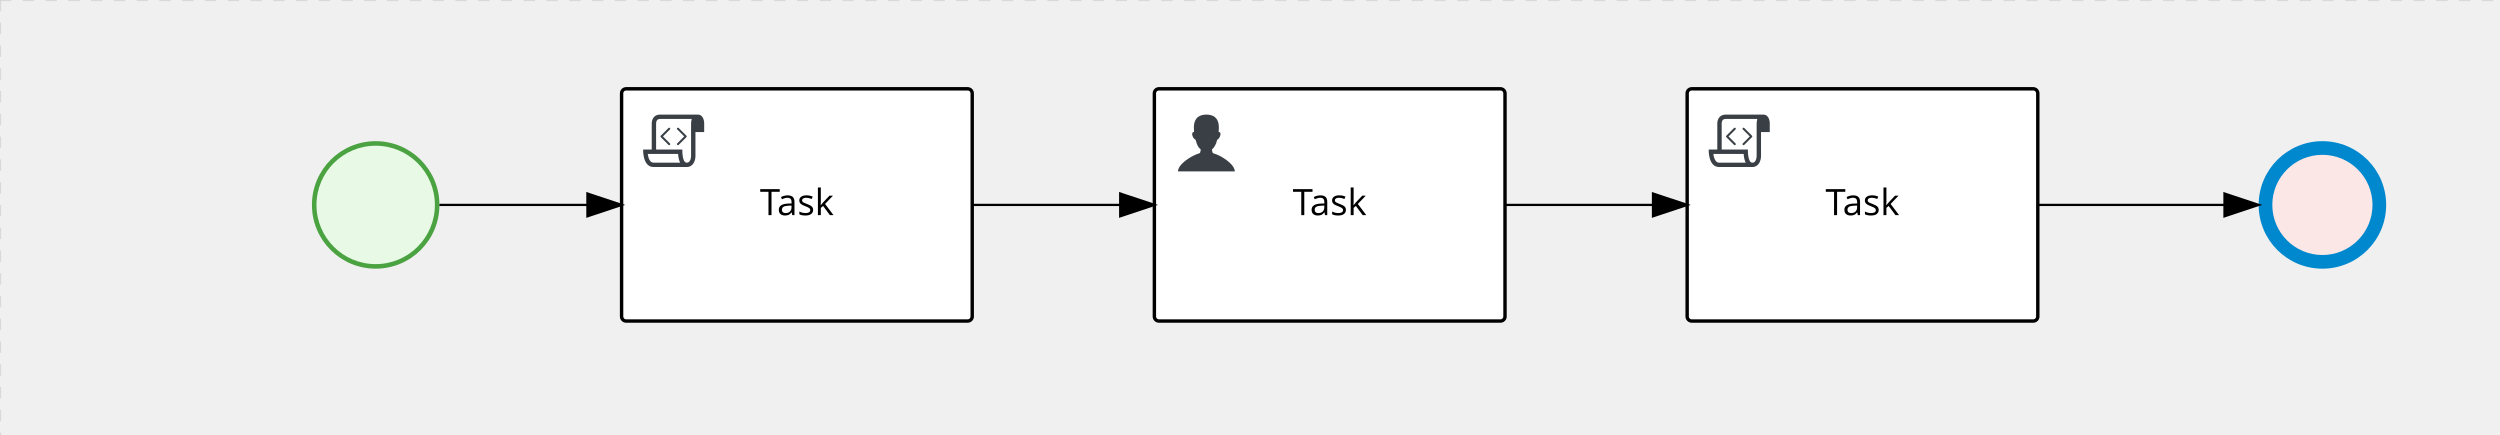
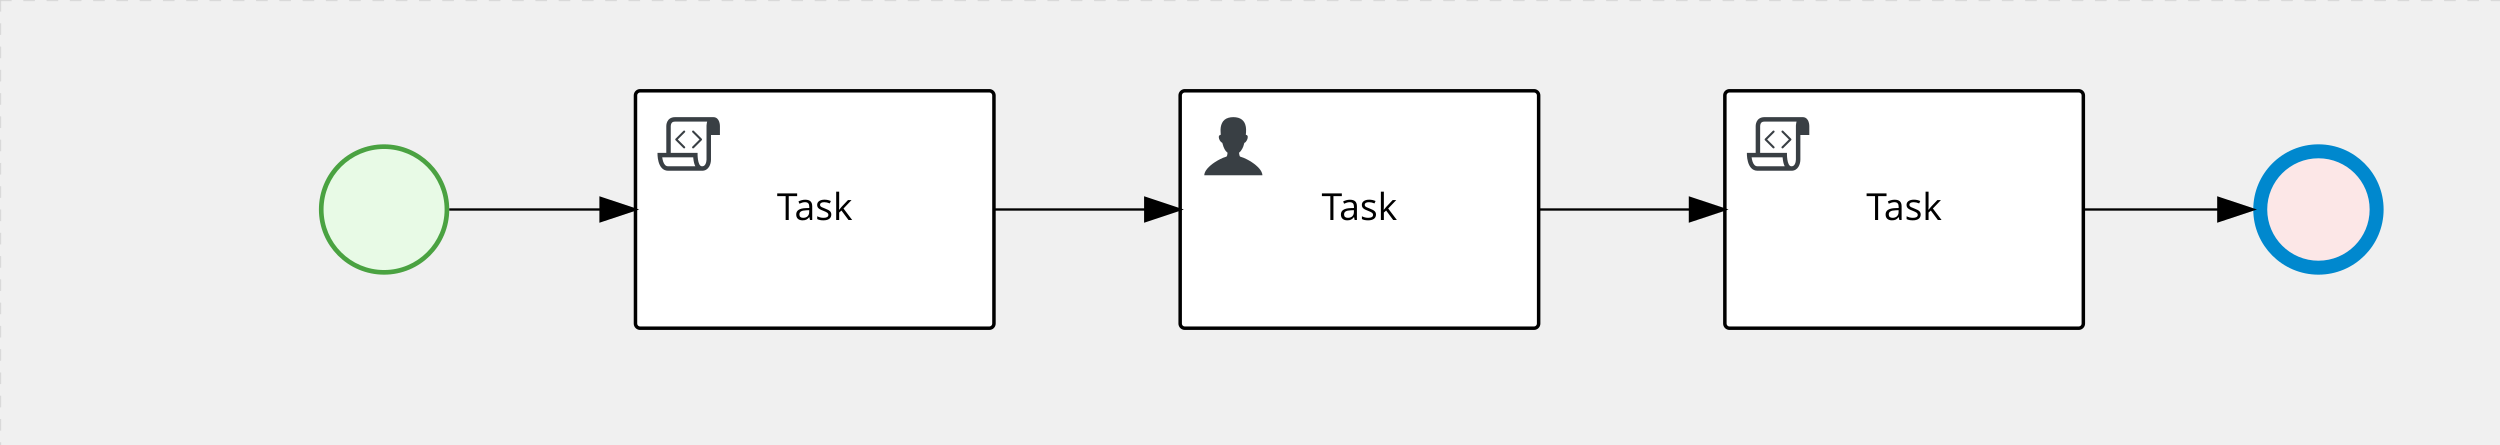
- <svg xmlns="http://www.w3.org/2000/svg" version="1.1" width="1098" height="191" viewBox="0 0 1098 191">
+ <svg xmlns="http://www.w3.org/2000/svg" version="1.1" width="1074" height="191" viewBox="0 0 1074 191">
  <defs />
  <g transform="matrix(1,0,0,1,0,0)">
    <g>
      <g>
        <g>
          <path fill="none" stroke="#d3d3d3" paint-order="fill stroke markers" d=" M 0 0 L 1200 0" stroke-miterlimit="10" stroke-opacity="0.8" stroke-dasharray="5" />
        </g>
        <g>
          <path fill="none" stroke="#d3d3d3" paint-order="fill stroke markers" d=" M 0 0 L 0 800" stroke-miterlimit="10" stroke-opacity="0.8" stroke-dasharray="5" />
        </g>
      </g>
      <g id="_91B0C1BA-27B2-4492-ABA4-BEACFFDA74CE" bpmn2nodeid="_91B0C1BA-27B2-4492-ABA4-BEACFFDA74CE" transform="matrix(1,0,0,1,507,39)">
        <g>
          <path fill="none" stroke="none" />
        </g>
        <g transform="matrix(1,0,0,1,0,0)">
          <path fill="#ffffff" stroke="none" id="_91B0C1BA-27B2-4492-ABA4-BEACFFDA74CE?shapeType=BACKGROUND" paint-order="stroke fill markers" d=" M 2 0 L 152 0 L 152 0 A 2 2 0 0 1 154 2 L 154 100 L 154 100 A 2 2 0 0 1 152 102 L 2 102 L 2 102 A 2 2 0 0 1 0 100 L 0 2 L 0 2 A 2 2 0 0 1 2 0 Z" />
        </g>
        <g transform="matrix(1,0,0,1,0,0)">
          <path fill="none" stroke="#000000" id="_91B0C1BA-27B2-4492-ABA4-BEACFFDA74CE?shapeType=BORDER&amp;renderType=STROKE" paint-order="fill stroke markers" d=" M 2 0 L 152 0 L 152 0 A 2 2 0 0 1 154 2 L 154 100 L 154 100 A 2 2 0 0 1 152 102 L 2 102 L 2 102 A 2 2 0 0 1 0 100 L 0 2 L 0 2 A 2 2 0 0 1 2 0 Z" stroke-miterlimit="10" stroke-width="1.5" stroke-dasharray="" />
        </g>
        <g>
          <g transform="matrix(0.06,0,0,0.06,9.4,9.4)">
            <g transform="matrix(1,0,0,1,0,0)">
              <path fill="#393f44" stroke="none" id="_91B0C1BA-27B2-4492-ABA4-BEACFFDA74CEundefined" paint-order="stroke fill markers" d=" M 0 0 M 16 445.21 C 16 440.869 18.784 431.129 22.001 424.217 C 35.768 394.64 77.283 359.28 129 333.084 C 144.516 325.224 157.347 319.964 167.807 317.174 C 171.932 316.074 175.729 314.414 176.525 313.363 C 178.894 310.234 180.914 302.908 181.727 294.5 L 182.5 286.5 L 178.507 283.455 C 166.303 274.146 154.284 251.678 148.04 226.5 C 145.611 216.707 145.056 215.462 142.984 215.158 C 141.703 214.97 138.083 212.243 134.939 209.099 C 123.233 197.393 116.891 177.376 121.44 166.49 C 123.002 162.751 128.155 159.01 131.75 159.004 C 134.448 159 134.471 158.603 132.914 138.788 C 130.927 113.496 134.279 92.265 143.132 74.076 C 152.232 55.38 167.569 42.882 189.049 36.66 C 210.203 30.532 237.797 30.532 258.951 36.66 C 300.042 48.563 318.958 83.806 314.955 141 C 314.32 150.075 313.624 157.788 313.409 158.14 C 313.194 158.493 314.575 159.073 316.479 159.43 C 328.929 161.766 330.986 177.018 321.496 196.621 C 316.903 206.109 309.357 214.508 304.817 215.185 C 303.023 215.453 302.293 217.146 299.943 226.5 C 296.659 239.567 294.474 245.305 287.948 257.995 C 282.491 268.606 273.035 281.109 268.108 284.229 L 264.871 286.278 L 265.518 292.889 C 266.345 301.33 268.639 309.871 270.877 312.837 C 272.067 314.415 275.002 315.79 280.063 317.139 C 291.069 320.075 303.617 325.274 321 334.102 C 369.815 358.891 410.848 393.758 425.032 422.5 C 429.07 430.682 432 440.232 432 445.21 L 432 448 L 224 448 L 16 448 L 16 445.21 Z" />
            </g>
          </g>
        </g>
        <g transform="matrix(1,0,0,1,4.04,13.68)">
          <g transform="matrix(0.04,0,0,0.04,63.36,69.12)">
            <g transform="matrix(1,0,0,1,0,0)">
              <path fill="none" stroke="none" />
            </g>
            <g transform="matrix(1,0,0,1,0,0)">
              <path fill="none" stroke="none" />
            </g>
          </g>
        </g>
        <g transform="matrix(1,0,0,1,60.75,43.5)">
          <text fill="#000000" stroke="none" font-family="Open Sans" font-size="12pt" font-style="normal" font-weight="normal" text-decoration="normal" x="16.25" y="12" text-anchor="middle" dominant-baseline="alphabetic">Task</text>
        </g>
      </g>
      <g id="_4579DC6A-E5BF-4236-8DB6-E0AD760629E2" bpmn2nodeid="_4579DC6A-E5BF-4236-8DB6-E0AD760629E2" transform="matrix(1,0,0,1,137,62)">
        <g>
          <path fill="none" stroke="none" />
        </g>
        <g transform="matrix(0.125,0,0,0.125,0,0)">
          <g transform="matrix(1,0,0,1,0,0)">
            <path fill="#e8fae6" stroke="none" id="_4579DC6A-E5BF-4236-8DB6-E0AD760629E2?shapeType=BACKGROUND" paint-order="stroke fill markers" d=" M 0 0 M 444 224 C 444 263.9 434.2 300.8 414.4 334.5 C 394.7 368.2 368 394.9 334.4 414.5 C 300.8 434.1 263.9 444 224 444 C 184.1 444 147.2 434.2 113.5 414.4 C 79.8 394.7 53.1 368 33.5 334.4 C 13.9 300.8 4 263.9 4 224 C 4 184.1 13.8 147.2 33.6 113.5 C 53.4 79.8 80.1 53.1 113.6 33.5 C 147.1 13.9 184.1 4 224 4 C 263.9 4 300.8 13.8 334.5 33.6 C 368.2 53.4 394.9 80.1 414.5 113.6 C 434.1 147.1 444 184.1 444 224 Z" />
          </g>
          <g>
            <g transform="matrix(1,0,0,1,0,0)">
              <g transform="matrix(1,0,0,1,0,0)">
                <path fill="#4aa241" stroke="none" id="_4579DC6A-E5BF-4236-8DB6-E0AD760629E2?shapeType=BORDER&amp;renderType=FILL" paint-order="stroke fill markers" d=" M 0 0 M 224 0 C 100.3 0 0 100.3 0 224 C 0 347.7 100.3 448 224 448 C 347.7 448 448 347.7 448 224 C 448 100.3 347.7 0 224 0 Z M 0 0 M 224 432 C 109.1 432 16 338.9 16 224 C 16 109.1 109.1 16 224 16 C 338.9 16 432 109.1 432 224 C 432 338.9 338.9 432 224 432 Z" />
              </g>
            </g>
          </g>
        </g>
        <g transform="matrix(1,0,0,1,28,61)" />
      </g>
      <g id="_6394A1AA-215F-4879-995A-BE8D3DB78D55" bpmn2nodeid="_6394A1AA-215F-4879-995A-BE8D3DB78D55" transform="matrix(1,0,0,1,741,39)">
        <g>
          <path fill="none" stroke="none" />
        </g>
        <g transform="matrix(1,0,0,1,0,0)">
          <path fill="#ffffff" stroke="none" id="_6394A1AA-215F-4879-995A-BE8D3DB78D55?shapeType=BACKGROUND" paint-order="stroke fill markers" d=" M 2 0 L 152 0 L 152 0 A 2 2 0 0 1 154 2 L 154 100 L 154 100 A 2 2 0 0 1 152 102 L 2 102 L 2 102 A 2 2 0 0 1 0 100 L 0 2 L 0 2 A 2 2 0 0 1 2 0 Z" />
        </g>
        <g transform="matrix(1,0,0,1,0,0)">
          <path fill="none" stroke="rgb(0,0,0)" id="_6394A1AA-215F-4879-995A-BE8D3DB78D55?shapeType=BORDER&amp;renderType=STROKE" paint-order="fill stroke markers" d=" M 2 0 L 152 0 L 152 0 A 2 2 0 0 1 154 2 L 154 100 L 154 100 A 2 2 0 0 1 152 102 L 2 102 L 2 102 A 2 2 0 0 1 0 100 L 0 2 L 0 2 A 2 2 0 0 1 2 0 Z" stroke-miterlimit="10" stroke-width="1.5" stroke-dasharray="" />
        </g>
        <g>
          <g transform="matrix(0.06,0,0,0.06,9.4,9.4)">
            <g transform="matrix(1,0,0,1,0,0)">
              <path fill="#393f44" stroke="none" id="_6394A1AA-215F-4879-995A-BE8D3DB78D55undefined" paint-order="stroke fill markers" d=" M 0 0 M 197.3 130.2 C 194.4 127.3 189.6 127.3 186.7 130.2 L 130.2 186.7 C 127.3 189.6 127.3 194.4 130.2 197.3 L 186.7 253.8 C 188.1 255.3 190.1 256 192 256 C 193.9 256 195.9 255.3 197.3 253.7 C 200.2 250.8 200.2 246 197.3 243.1 L 146.2 192 L 197.3 140.8 C 200.2 137.9 200.2 133.1 197.3 130.2 Z" />
            </g>
            <g transform="matrix(1,0,0,1,0,0)">
              <path fill="#393f44" stroke="none" id="_6394A1AA-215F-4879-995A-BE8D3DB78D55undefined" paint-order="stroke fill markers" d=" M 0 0 M 261.3 130.2 C 258.4 127.3 253.6 127.3 250.7 130.2 C 247.8 133.1 247.8 137.9 250.7 140.8 L 301.8 191.9 L 250.7 243 C 247.8 245.9 247.8 250.7 250.7 253.6 C 252.1 255.3 254.1 256 256 256 C 257.9 256 259.9 255.3 261.3 253.8 L 317.8 197.3 C 320.7 194.4 320.7 189.6 317.8 186.7 L 261.3 130.2 Z" />
            </g>
            <g transform="matrix(1,0,0,1,0,0)">
              <path fill="#393f44" stroke="none" id="_6394A1AA-215F-4879-995A-BE8D3DB78D55undefined" paint-order="stroke fill markers" d=" M 0 0 M 400 32 C 400 32 152.8 32 128 32 C 62 32 64 96 64 96 L 64 288 L 1 288 C 1 288 -4 416 78 416 L 320 416 C 368 416 384 368 384 336 C 384 314.2 384 224.4 384 160 L 448 160 L 448 96 C 448 96 449 32 400 32 Z M 0 0 M 78 383.9 C 68.5 383.9 61.6 381.1 55.5 374.9 C 43.4 362.4 37.5 339.6 34.9 320 L 256.9 320 C 257.1 322.7 257.3 325.4 257.6 328.2 C 260 351.6 264.7 370.1 271.9 383.9 L 78 383.9 L 78 383.9 Z M 0 0 M 352 336 C 352 345.9 349.6 360.3 342.9 371 C 337.2 380.1 330.4 384 320 384 C 285 384 288 288 288 288 L 96 288 L 96 96 L 96 95.9 L 96 95.1 C 96 90.6 97.6 78.3 104.7 71.2 C 106.5 69.4 111.9 64 128 64 L 356.5 64 C 354.4 72.8 352.8 81.8 352.2 89.9 C 352.2 90.5 352.1 91.1 352.1 91.7 C 352.1 92 352.1 92.3 352.1 92.6 C 352 94.8 352 96 352 96 L 352 160 L 352 336 Z" />
            </g>
          </g>
        </g>
        <g transform="matrix(1,0,0,1,60.75,43.5)">
          <text fill="#000000" stroke="none" font-family="Open Sans" font-size="12pt" font-style="normal" font-weight="normal" text-decoration="normal" x="16.25" y="12" text-anchor="middle" dominant-baseline="alphabetic">Task</text>
        </g>
      </g>
      <g id="_0A621266-F62A-434E-9549-39BF67A80AE4" bpmn2nodeid="_0A621266-F62A-434E-9549-39BF67A80AE4" transform="matrix(1,0,0,1,273,39)">
        <g>
          <path fill="none" stroke="none" />
        </g>
        <g transform="matrix(1,0,0,1,0,0)">
          <path fill="#ffffff" stroke="none" id="_0A621266-F62A-434E-9549-39BF67A80AE4?shapeType=BACKGROUND" paint-order="stroke fill markers" d=" M 2 0 L 152 0 L 152 0 A 2 2 0 0 1 154 2 L 154 100 L 154 100 A 2 2 0 0 1 152 102 L 2 102 L 2 102 A 2 2 0 0 1 0 100 L 0 2 L 0 2 A 2 2 0 0 1 2 0 Z" />
        </g>
        <g transform="matrix(1,0,0,1,0,0)">
          <path fill="none" stroke="rgb(0,0,0)" id="_0A621266-F62A-434E-9549-39BF67A80AE4?shapeType=BORDER&amp;renderType=STROKE" paint-order="fill stroke markers" d=" M 2 0 L 152 0 L 152 0 A 2 2 0 0 1 154 2 L 154 100 L 154 100 A 2 2 0 0 1 152 102 L 2 102 L 2 102 A 2 2 0 0 1 0 100 L 0 2 L 0 2 A 2 2 0 0 1 2 0 Z" stroke-miterlimit="10" stroke-width="1.5" stroke-dasharray="" />
        </g>
        <g>
          <g transform="matrix(0.06,0,0,0.06,9.4,9.4)">
            <g transform="matrix(1,0,0,1,0,0)">
              <path fill="#393f44" stroke="none" id="_0A621266-F62A-434E-9549-39BF67A80AE4undefined" paint-order="stroke fill markers" d=" M 0 0 M 197.3 130.2 C 194.4 127.3 189.6 127.3 186.7 130.2 L 130.2 186.7 C 127.3 189.6 127.3 194.4 130.2 197.3 L 186.7 253.8 C 188.1 255.3 190.1 256 192 256 C 193.9 256 195.9 255.3 197.3 253.7 C 200.2 250.8 200.2 246 197.3 243.1 L 146.2 192 L 197.3 140.8 C 200.2 137.9 200.2 133.1 197.3 130.2 Z" />
            </g>
            <g transform="matrix(1,0,0,1,0,0)">
              <path fill="#393f44" stroke="none" id="_0A621266-F62A-434E-9549-39BF67A80AE4undefined" paint-order="stroke fill markers" d=" M 0 0 M 261.3 130.2 C 258.4 127.3 253.6 127.3 250.7 130.2 C 247.8 133.1 247.8 137.9 250.7 140.8 L 301.8 191.9 L 250.7 243 C 247.8 245.9 247.8 250.7 250.7 253.6 C 252.1 255.3 254.1 256 256 256 C 257.9 256 259.9 255.3 261.3 253.8 L 317.8 197.3 C 320.7 194.4 320.7 189.6 317.8 186.7 L 261.3 130.2 Z" />
            </g>
            <g transform="matrix(1,0,0,1,0,0)">
              <path fill="#393f44" stroke="none" id="_0A621266-F62A-434E-9549-39BF67A80AE4undefined" paint-order="stroke fill markers" d=" M 0 0 M 400 32 C 400 32 152.8 32 128 32 C 62 32 64 96 64 96 L 64 288 L 1 288 C 1 288 -4 416 78 416 L 320 416 C 368 416 384 368 384 336 C 384 314.2 384 224.4 384 160 L 448 160 L 448 96 C 448 96 449 32 400 32 Z M 0 0 M 78 383.9 C 68.5 383.9 61.6 381.1 55.5 374.9 C 43.4 362.4 37.5 339.6 34.9 320 L 256.9 320 C 257.1 322.7 257.3 325.4 257.6 328.2 C 260 351.6 264.7 370.1 271.9 383.9 L 78 383.9 L 78 383.9 Z M 0 0 M 352 336 C 352 345.9 349.6 360.3 342.9 371 C 337.2 380.1 330.4 384 320 384 C 285 384 288 288 288 288 L 96 288 L 96 96 L 96 95.9 L 96 95.1 C 96 90.6 97.6 78.3 104.7 71.2 C 106.5 69.4 111.9 64 128 64 L 356.5 64 C 354.4 72.8 352.8 81.8 352.2 89.9 C 352.2 90.5 352.1 91.1 352.1 91.7 C 352.1 92 352.1 92.3 352.1 92.6 C 352 94.8 352 96 352 96 L 352 160 L 352 336 Z" />
            </g>
          </g>
        </g>
        <g transform="matrix(1,0,0,1,60.75,43.5)">
          <text fill="#000000" stroke="none" font-family="Open Sans" font-size="12pt" font-style="normal" font-weight="normal" text-decoration="normal" x="16.25" y="12" text-anchor="middle" dominant-baseline="alphabetic">Task</text>
        </g>
      </g>
      <g id="_AEB1A644-EAF0-4EB2-9E2B-19D899010D5B" bpmn2nodeid="_AEB1A644-EAF0-4EB2-9E2B-19D899010D5B">
        <g>
          <path fill="none" stroke="#000000" paint-order="fill stroke markers" d=" M 193 90 L 258 90" stroke-miterlimit="10" stroke-dasharray="" />
        </g>
        <g transform="matrix(1,0,0,1,193,90)" />
        <g transform="matrix(6.123233995736766e-17,1,-1,6.123233995736766e-17,273,85)">
          <path fill="#000000" stroke="#000000" paint-order="fill stroke markers" d=" M 10 15 L 0 15 L 5 0 Z" stroke-miterlimit="10" stroke-dasharray="" />
        </g>
        <g transform="matrix(1,0,0,1,193,80)" />
      </g>
      <g id="_164CEABF-6C1A-45A9-8C61-1197EDC216F3" bpmn2nodeid="_164CEABF-6C1A-45A9-8C61-1197EDC216F3">
        <g>
          <path fill="none" stroke="#000000" paint-order="fill stroke markers" d=" M 427 90 L 492 90" stroke-miterlimit="10" stroke-dasharray="" />
        </g>
        <g transform="matrix(1,0,0,1,427,90)" />
        <g transform="matrix(6.123233995736766e-17,1,-1,6.123233995736766e-17,507,85)">
          <path fill="#000000" stroke="#000000" paint-order="fill stroke markers" d=" M 10 15 L 0 15 L 5 0 Z" stroke-miterlimit="10" stroke-dasharray="" />
        </g>
        <g transform="matrix(1,0,0,1,427,80)" />
      </g>
      <g id="_AC87D3B5-8D15-472A-9FD9-77AA8B7A48AF" bpmn2nodeid="_AC87D3B5-8D15-472A-9FD9-77AA8B7A48AF">
        <g>
          <path fill="none" stroke="#000000" paint-order="fill stroke markers" d=" M 661 90 L 726 90" stroke-miterlimit="10" stroke-dasharray="" />
        </g>
        <g transform="matrix(1,0,0,1,661,90)" />
        <g transform="matrix(6.123233995736766e-17,1,-1,6.123233995736766e-17,741,85)">
          <path fill="#000000" stroke="#000000" paint-order="fill stroke markers" d=" M 10 15 L 0 15 L 5 0 Z" stroke-miterlimit="10" stroke-dasharray="" />
        </g>
        <g transform="matrix(1,0,0,1,661,80)" />
      </g>
      <g transform="matrix(1,0,0,1,507,39)" />
      <g transform="matrix(1,0,0,1,137,62)" />
      <g transform="matrix(1,0,0,1,273,39)" />
      <g transform="matrix(1,0,0,1,741,39)" />
-       <g id="_1ECF76B7-FC86-4858-827F-D67ADB699458" bpmn2nodeid="_1ECF76B7-FC86-4858-827F-D67ADB699458" transform="matrix(1,0,0,1,992,62)">
+       <g id="_1ECF76B7-FC86-4858-827F-D67ADB699458" bpmn2nodeid="_1ECF76B7-FC86-4858-827F-D67ADB699458" transform="matrix(1,0,0,1,968,62)">
        <g>
          <path fill="none" stroke="none" />
        </g>
        <g transform="matrix(0.125,0,0,0.125,0,0)">
          <g transform="matrix(1,0,0,1,0,0)">
            <path fill="#fce7e7" stroke="none" id="_1ECF76B7-FC86-4858-827F-D67ADB699458?shapeType=BACKGROUND" paint-order="stroke fill markers" d=" M 0 0 M 444 224 C 444 263.9 434.2 300.8 414.4 334.5 C 394.7 368.2 368 394.9 334.4 414.5 C 300.8 434.1 263.9 444 224 444 C 184.1 444 147.2 434.2 113.5 414.4 C 79.8 394.7 53.1 368 33.5 334.4 C 13.9 300.8 4 263.9 4 224 C 4 184.1 13.8 147.2 33.6 113.5 C 53.4 79.8 80.1 53.1 113.6 33.5 C 147.1 13.9 184.1 4 224 4 C 263.9 4 300.8 13.8 334.5 33.6 C 368.2 53.4 394.9 80.1 414.5 113.6 C 434.1 147.1 444 184.1 444 224 Z" />
          </g>
          <g>
            <g transform="matrix(1,0,0,1,0,0)">
              <g transform="matrix(1,0,0,1,0,0)">
                <path fill="rgb(0,136,206)" stroke="none" id="_1ECF76B7-FC86-4858-827F-D67ADB699458?shapeType=BORDER&amp;renderType=FILL" paint-order="stroke fill markers" d=" M 0 0 M 224 0 C 100.3 0 0 100.3 0 224 C 0 347.7 100.3 448 224 448 C 347.7 448 448 347.7 448 224 C 448 100.3 347.7 0 224 0 Z M 0 0 M 224 400 C 126.8 400 48 321.2 48 224 C 48 126.8 126.8 48 224 48 C 321.2 48 400 126.8 400 224 C 400 321.2 321.2 400 224 400 Z" />
              </g>
            </g>
          </g>
        </g>
        <g transform="matrix(1,0,0,1,28,61)" />
      </g>
      <g id="_26632A36-9FF1-42BD-996B-D06E5960B389" bpmn2nodeid="_26632A36-9FF1-42BD-996B-D06E5960B389">
        <g>
-           <path fill="none" stroke="#000000" paint-order="fill stroke markers" d=" M 895 90 L 977 90" stroke-miterlimit="10" stroke-dasharray="" />
+           <path fill="none" stroke="#000000" paint-order="fill stroke markers" d=" M 895 90 L 953 90" stroke-miterlimit="10" stroke-dasharray="" />
        </g>
        <g transform="matrix(1,0,0,1,895,90)" />
-         <g transform="matrix(6.123233995736766e-17,1,-1,6.123233995736766e-17,992,85)">
+         <g transform="matrix(6.123233995736766e-17,1,-1,6.123233995736766e-17,968,85)">
          <path fill="#000000" stroke="#000000" paint-order="fill stroke markers" d=" M 10 15 L 0 15 L 5 0 Z" stroke-miterlimit="10" stroke-dasharray="" />
        </g>
        <g transform="matrix(1,0,0,1,895,80)" />
      </g>
-       <g transform="matrix(1,0,0,1,992,62)" />
+       <g transform="matrix(1,0,0,1,968,62)" />
    </g>
  </g>
</svg>
